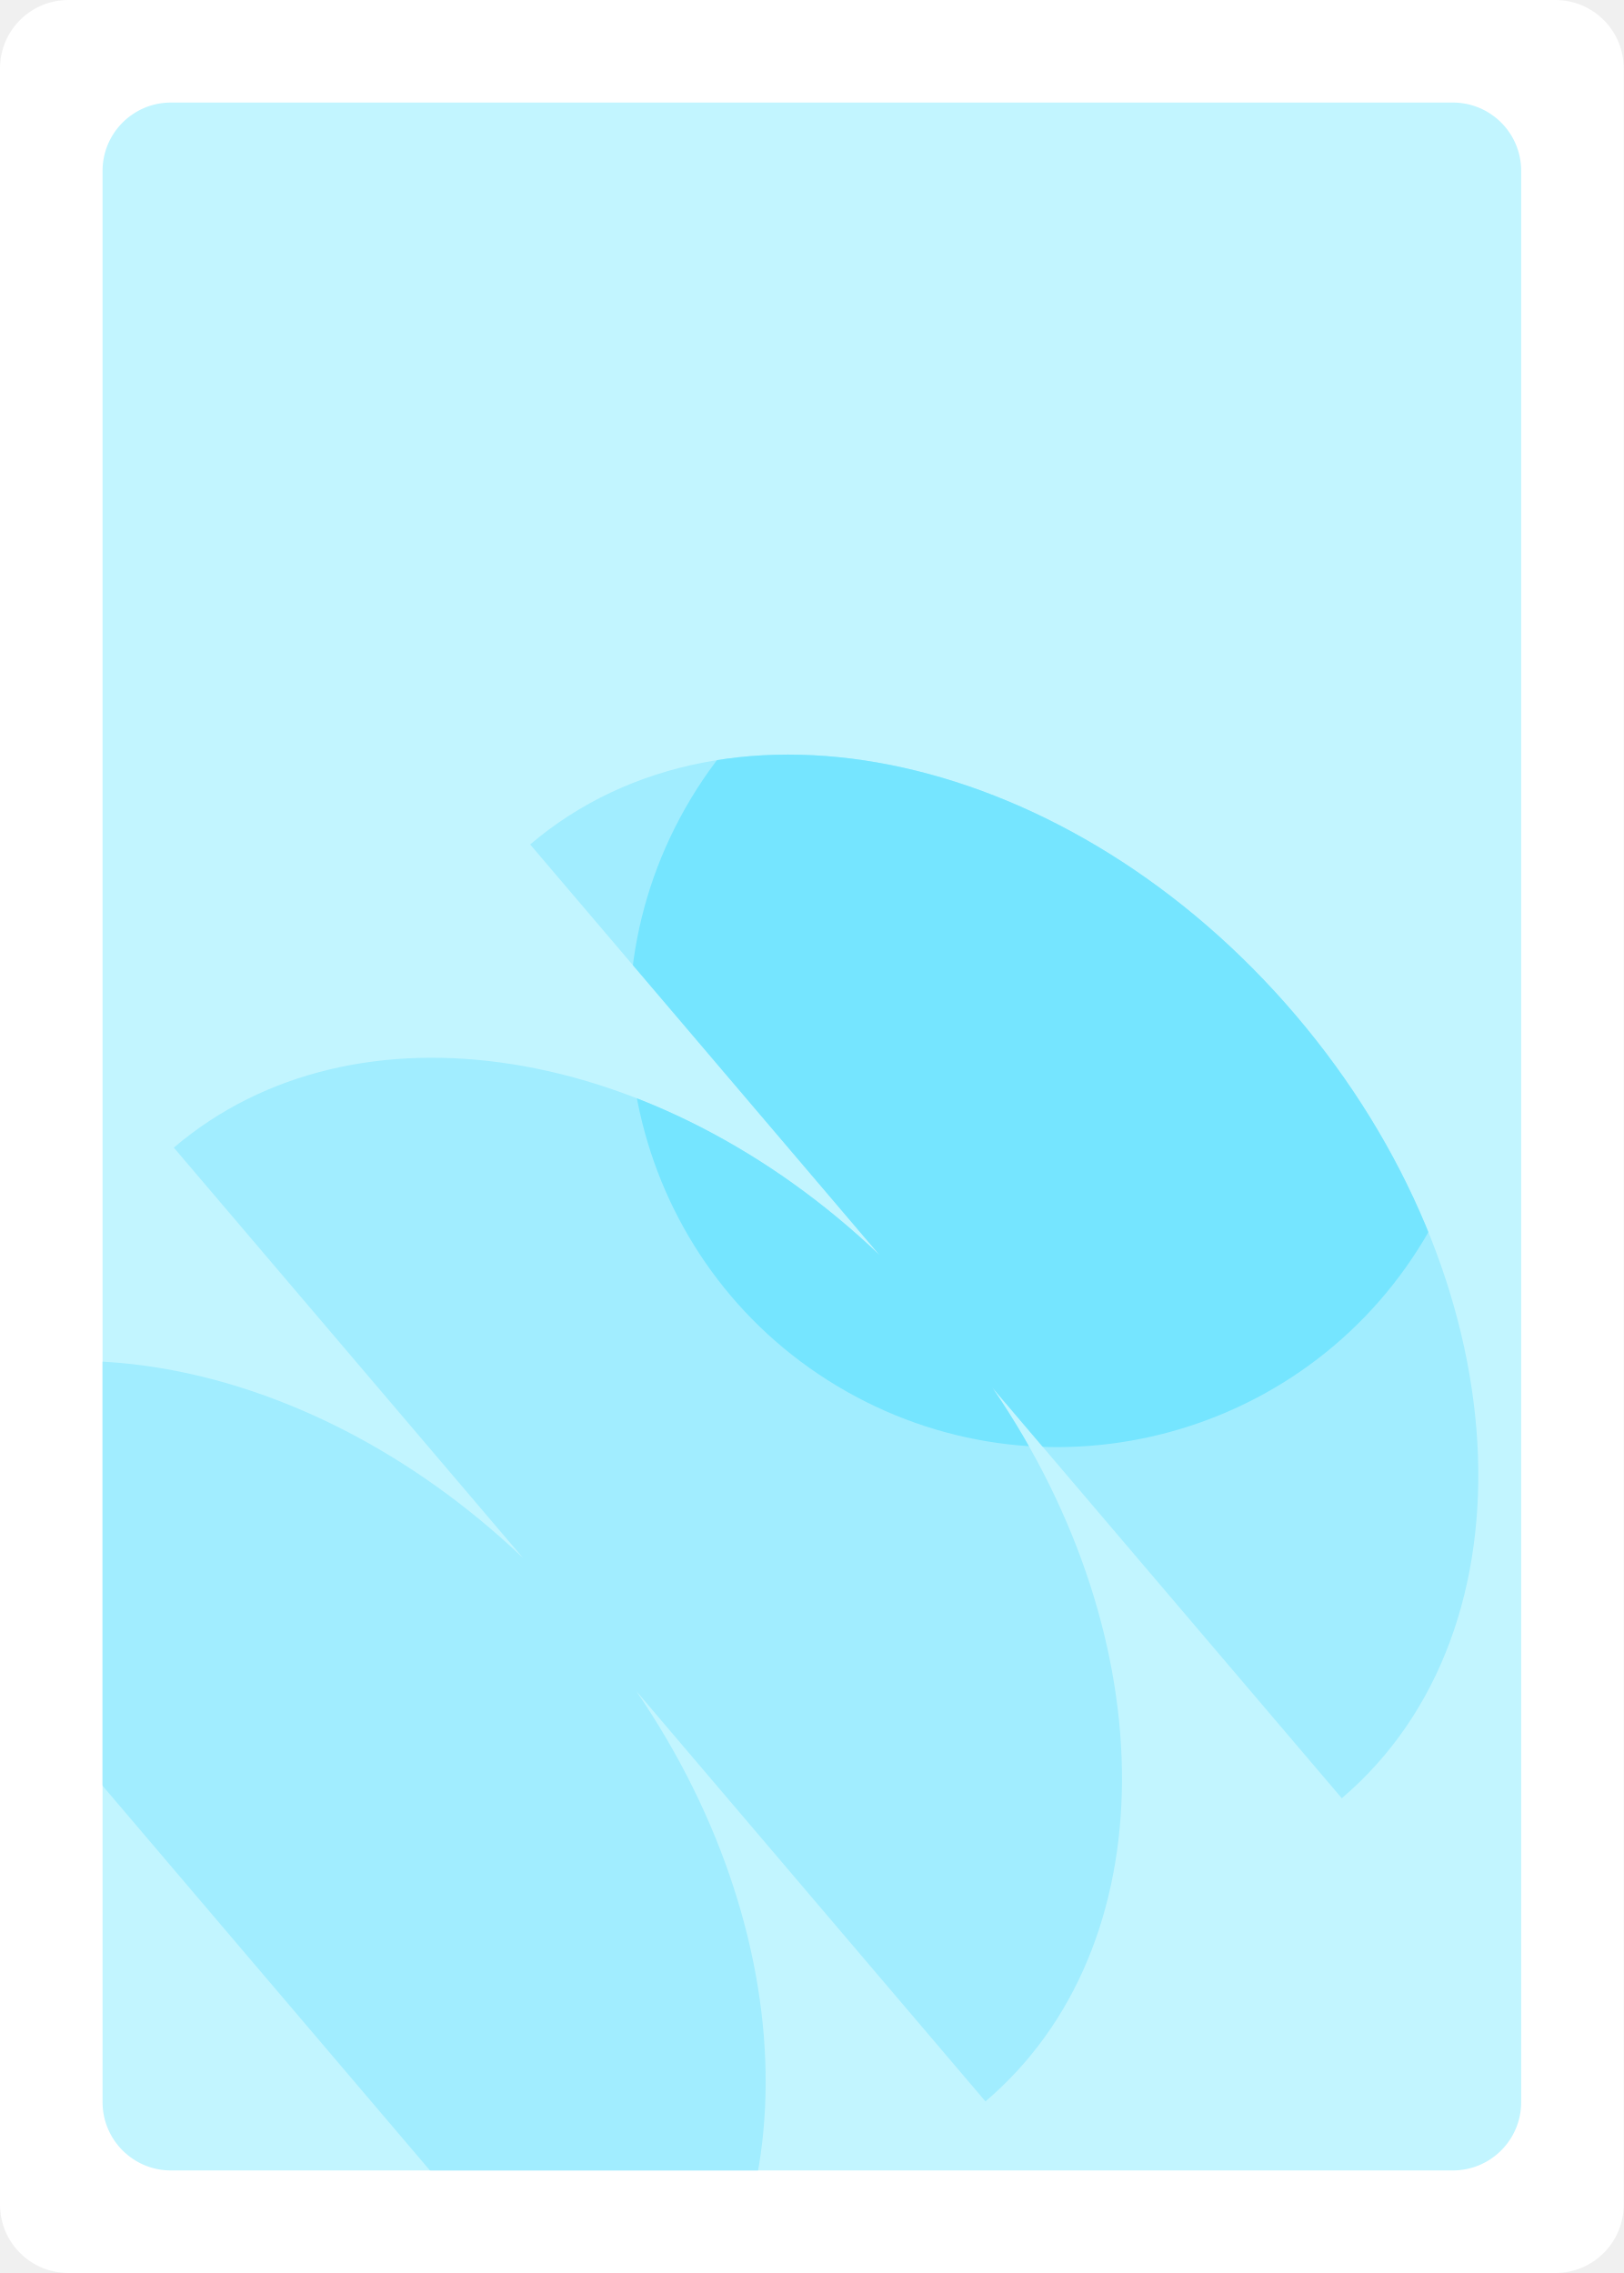
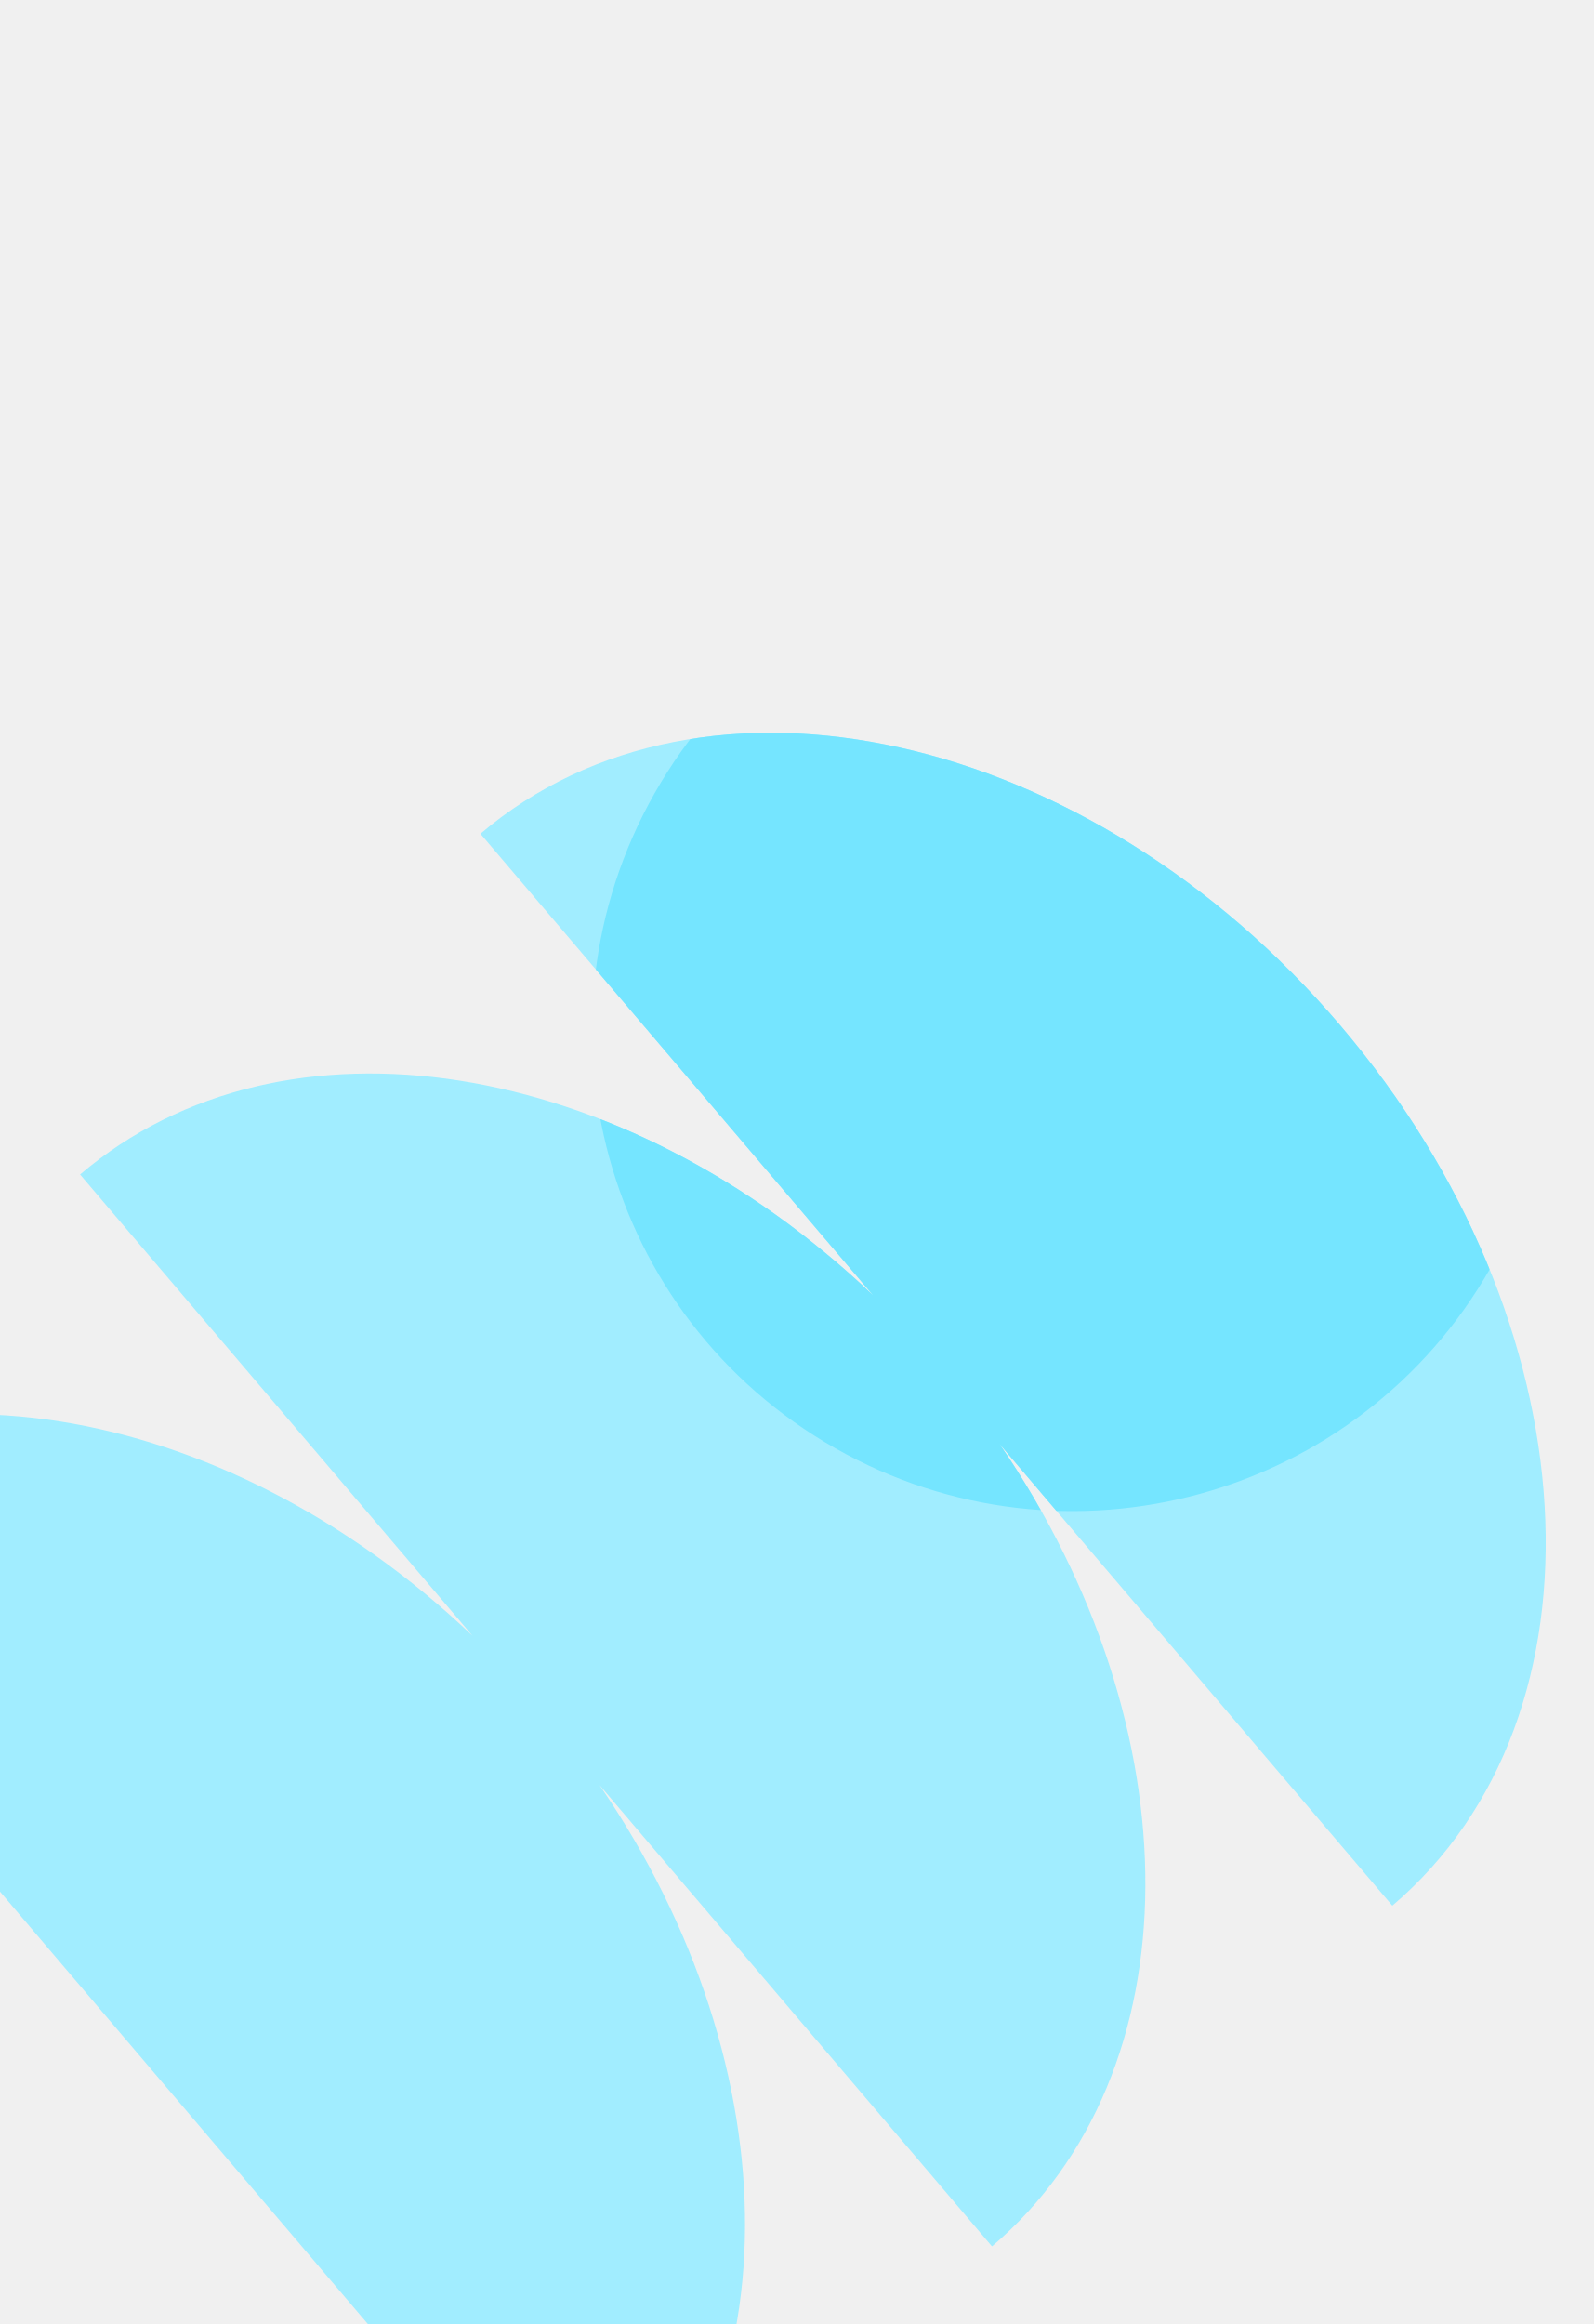
- <svg xmlns="http://www.w3.org/2000/svg" width="95" height="133" viewBox="0 0 95 133" fill="none">
-   <rect width="95" height="133" rx="4" fill="white" />
-   <rect x="6" y="6" width="83" height="121" rx="4" fill="#C2F5FF" />
-   <mask id="mask0_38835_6" style="mask-type:alpha" maskUnits="userSpaceOnUse" x="6" y="6" width="83" height="121">
-     <rect x="6" y="6" width="83" height="121" rx="4" fill="#E4FBFF" />
+ <svg xmlns="http://www.w3.org/2000/svg" width="83" height="121" viewBox="0 0 83 121" fill="none">
+   <mask id="mask0_4325_409" style="mask-type:alpha" maskUnits="userSpaceOnUse" x="0" y="0" width="83" height="121">
+     <rect width="83" height="121" rx="4" fill="#E4FBFF" />
  </mask>
-   <g mask="url(#mask0_38835_6)">
-     <path fill-rule="evenodd" clip-rule="evenodd" d="M75.81 59.406C62.697 43.995 42.643 39.52 31.018 49.411L51.464 73.441C38.489 61.074 20.804 58.102 10.17 67.15L30.609 91.171C17.634 78.811 -0.046 75.842 -10.677 84.887L36.809 140.697C47.44 131.651 47.341 113.724 37.218 98.938L57.656 122.959C68.29 113.912 68.188 95.978 58.058 81.191L78.504 105.22C90.129 95.329 88.923 74.817 75.81 59.406Z" fill="#A1EDFF" />
-     <mask id="mask1_38835_6" style="mask-type:alpha" maskUnits="userSpaceOnUse" x="-11" y="44" width="98" height="97">
-       <path fill-rule="evenodd" clip-rule="evenodd" d="M75.81 59.406C62.697 43.995 42.643 39.52 31.018 49.411L51.464 73.441C38.489 61.074 20.804 58.102 10.17 67.15L30.609 91.171C17.634 78.811 -0.046 75.842 -10.677 84.887L36.809 140.697C47.44 131.651 47.341 113.724 37.218 98.938L57.656 122.959C68.29 113.912 68.188 95.978 58.058 81.191L78.504 105.221C90.129 95.329 88.923 74.817 75.81 59.406Z" fill="#271A58" />
+   <g mask="url(#mask0_4325_409)">
+     <path fill-rule="evenodd" clip-rule="evenodd" d="M69.81 53.406C56.697 37.995 36.643 33.52 25.018 43.411L45.464 67.441C32.489 55.074 14.804 52.102 4.17 61.15L24.609 85.171C11.634 72.811 -6.046 69.842 -16.677 78.887L30.809 134.697C41.44 125.651 41.341 107.724 31.218 92.938L51.656 116.959C62.289 107.912 62.188 89.978 52.058 75.191L72.504 99.22C84.129 89.329 82.923 68.817 69.81 53.406Z" fill="#A1EDFF" />
+     <mask id="mask1_4325_409" style="mask-type:alpha" maskUnits="userSpaceOnUse" x="-17" y="38" width="98" height="97">
+       <path fill-rule="evenodd" clip-rule="evenodd" d="M69.81 53.406C56.697 37.995 36.643 33.52 25.018 43.411L45.464 67.441C32.489 55.074 14.804 52.102 4.17 61.15L24.609 85.171C11.634 72.811 -6.046 69.842 -16.677 78.887L30.809 134.697C41.44 125.651 41.341 107.724 31.218 92.938L51.656 116.959C62.289 107.912 62.188 89.978 52.058 75.191L72.504 99.221C84.129 89.329 82.923 68.817 69.81 53.406Z" fill="#271A58" />
    </mask>
-     <g mask="url(#mask1_38835_6)">
-       <circle cx="61.861" cy="59.642" r="25.028" transform="rotate(-60.3933 61.8614 59.6419)" fill="#75E5FF" />
+     <g mask="url(#mask1_4325_409)">
+       <circle cx="55.861" cy="53.642" r="25.028" transform="rotate(-60.3933 55.8614 53.6419)" fill="#75E5FF" />
    </g>
  </g>
</svg>
